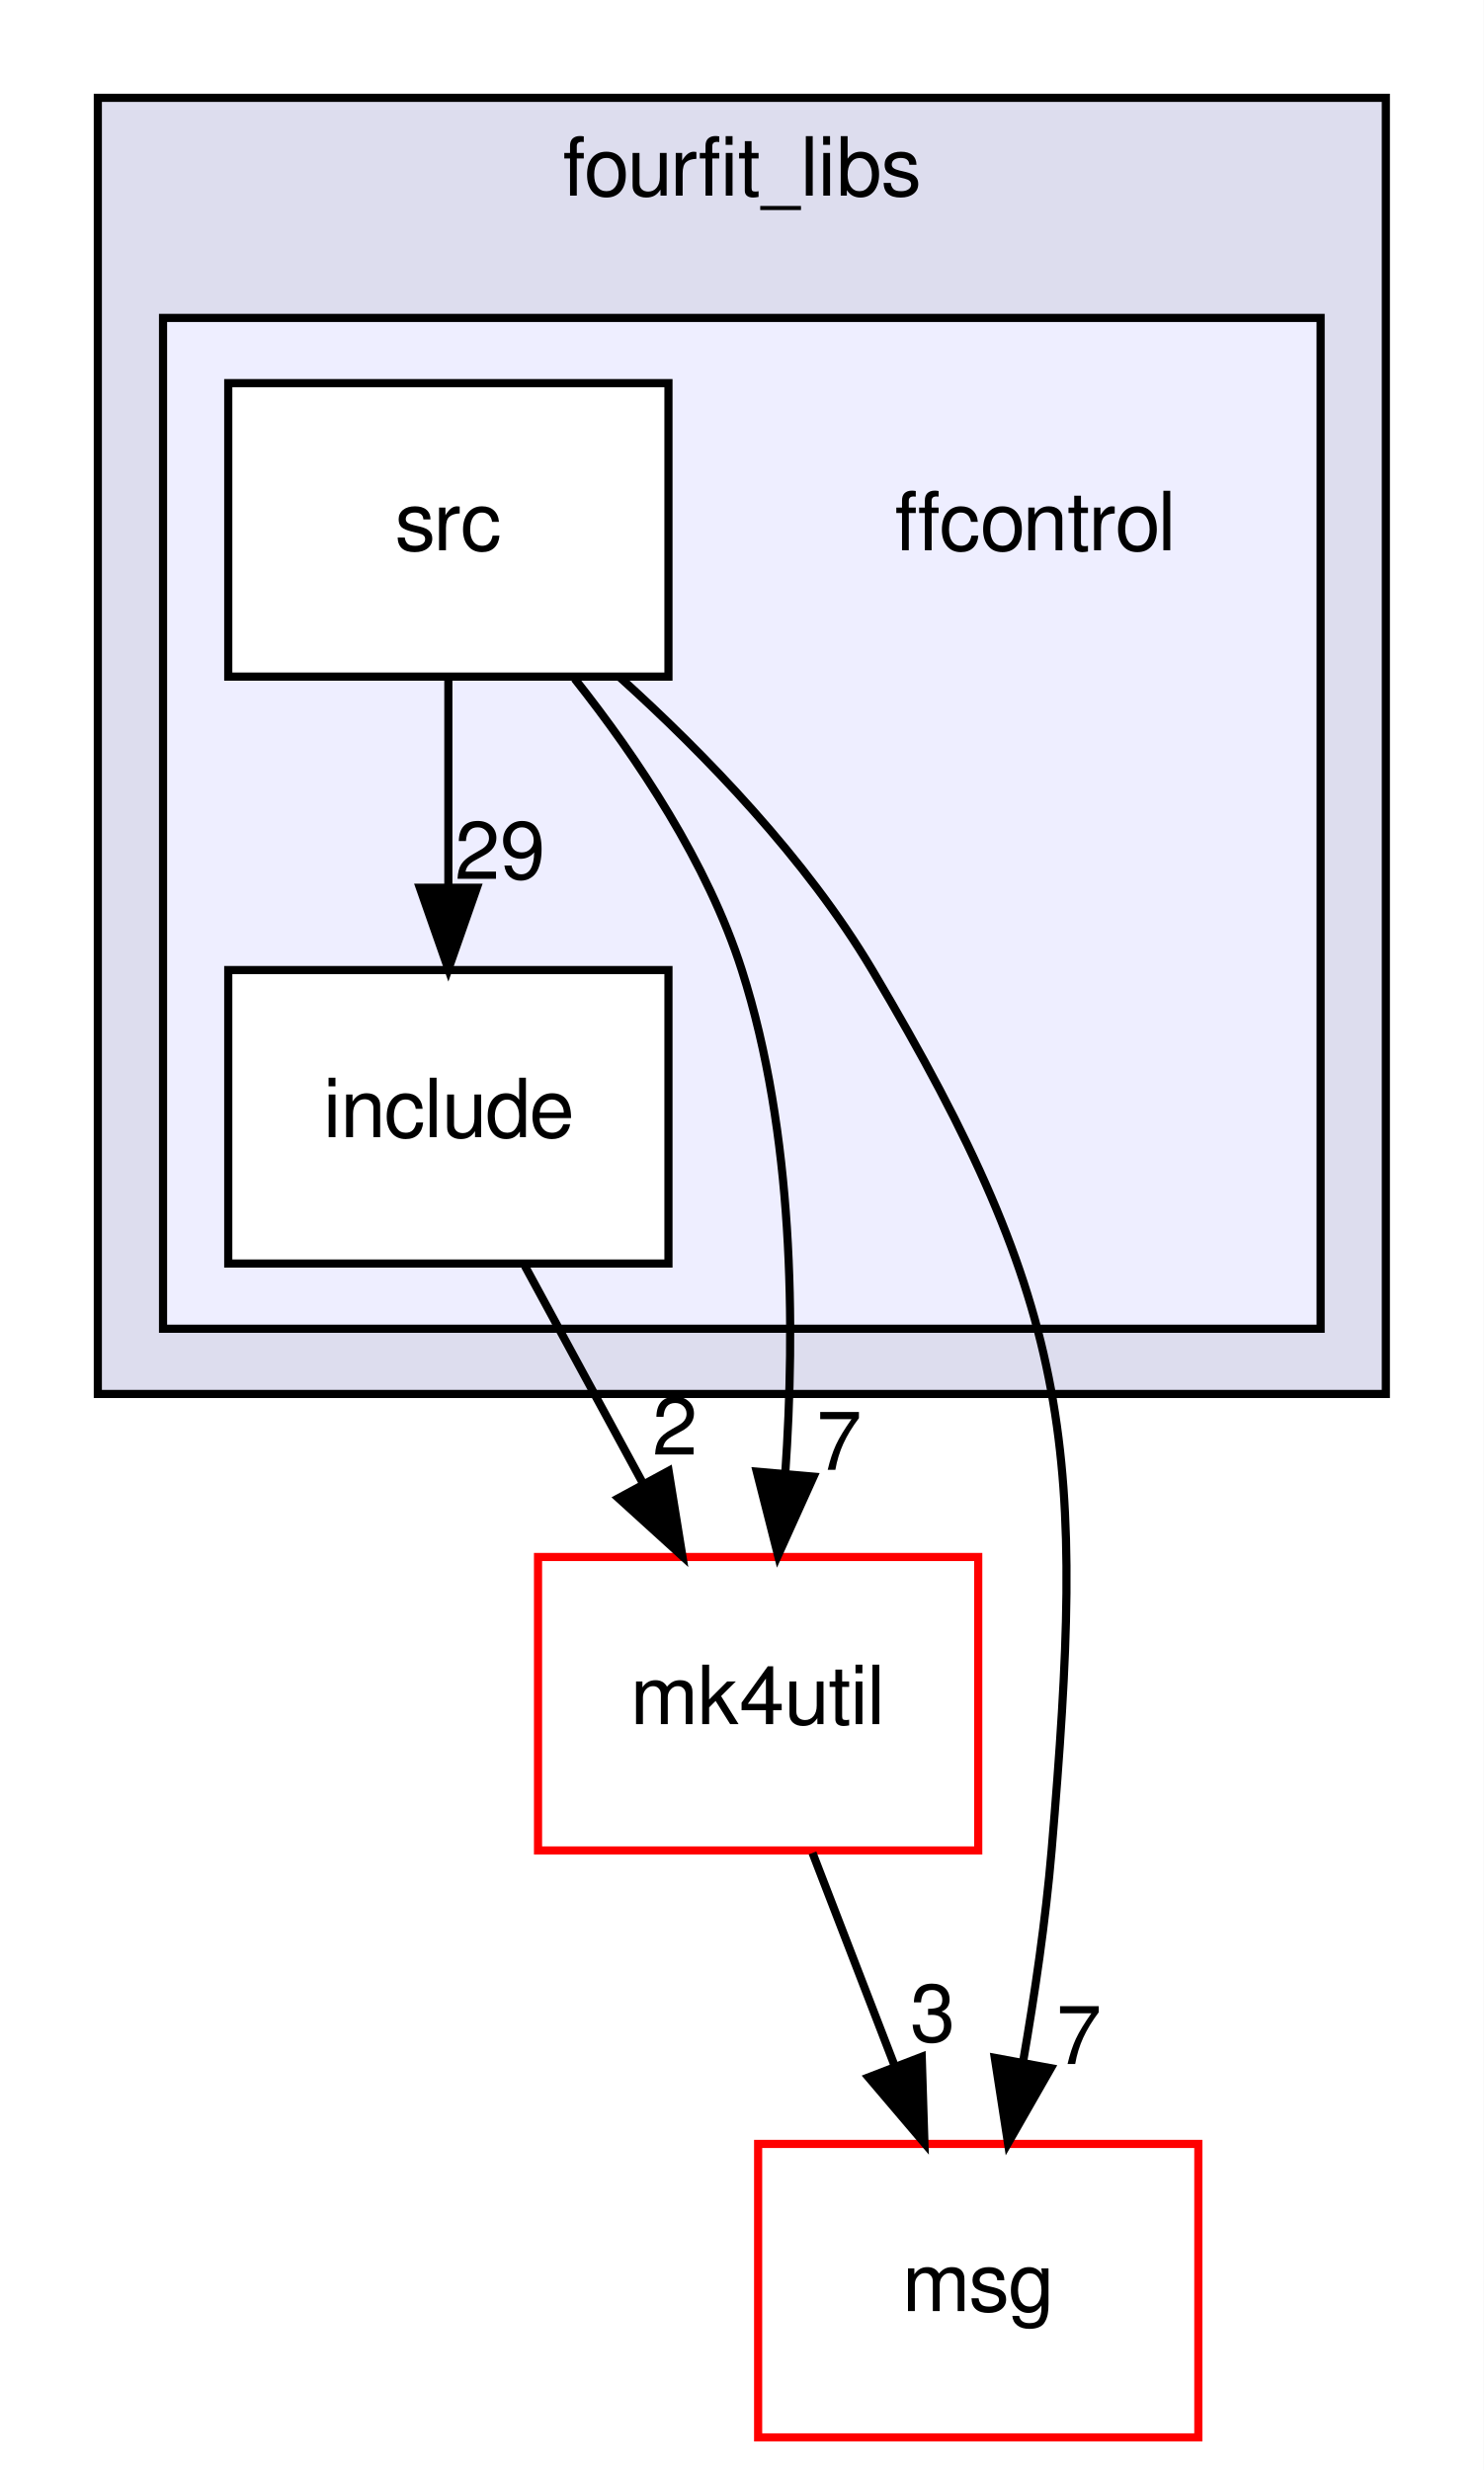
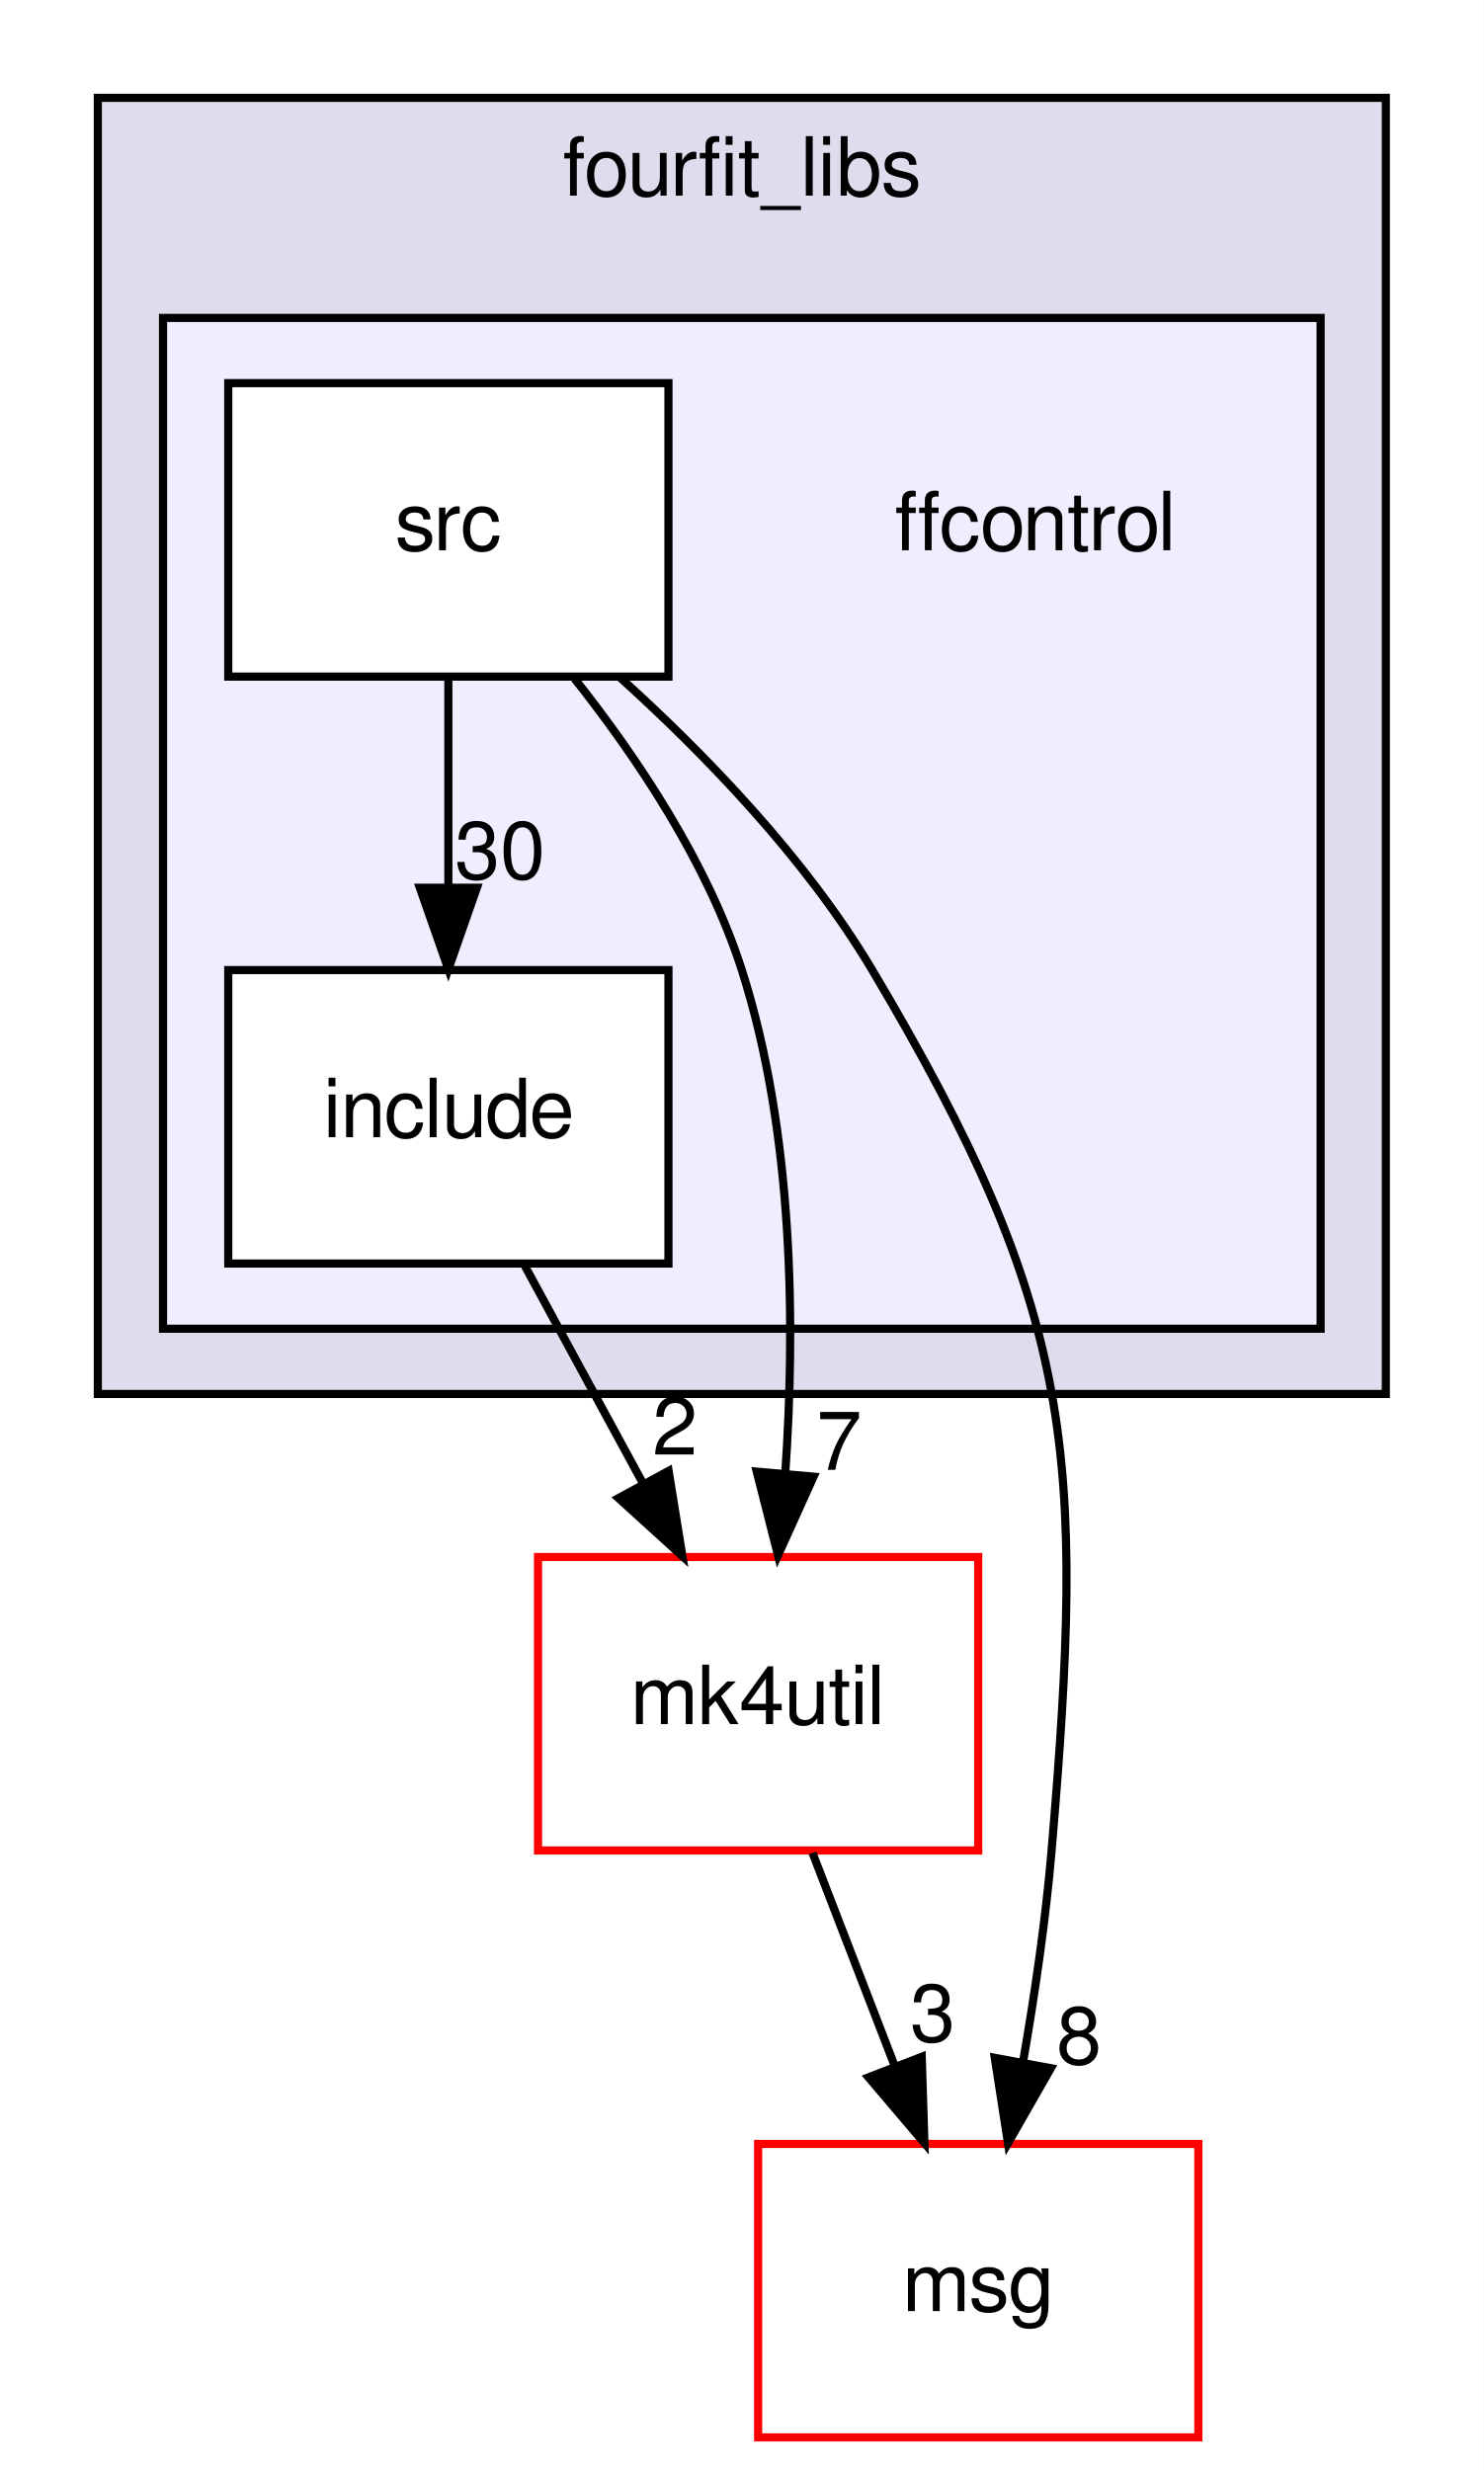
<svg xmlns="http://www.w3.org/2000/svg" xmlns:xlink="http://www.w3.org/1999/xlink" width="182pt" height="303pt" viewBox="0.00 0.00 182.00 303.00">
  <g id="graph0" class="graph" transform="scale(1 1) rotate(0) translate(4 299)">
    <polygon fill="white" stroke="transparent" points="-4,4 -4,-299 178,-299 178,4 -4,4" />
    <g id="clust1" class="cluster">
      <g id="a_clust1">
        <a xlink:href="dir_9ef7e4ca5af767b4d78801a8e1d37f3e.html" target="_top" xlink:title="fourfit_libs">
          <polygon fill="#ddddee" stroke="black" points="8,-128 8,-287 166,-287 166,-128 8,-128" />
          <text text-anchor="middle" x="87" y="-275" font-family="FreeSans" font-size="10.00">fourfit_libs</text>
        </a>
      </g>
    </g>
    <g id="clust2" class="cluster">
      <g id="a_clust2">
        <a xlink:href="dir_f79eaa419c9665ed0522066c5c6851c4.html" target="_top">
          <polygon fill="#eeeeff" stroke="black" points="16,-136 16,-260 158,-260 158,-136 16,-136" />
        </a>
      </g>
    </g>
    <g id="node1" class="node">
      <text text-anchor="middle" x="123" y="-231.5" font-family="FreeSans" font-size="10.00">ffcontrol</text>
    </g>
    <g id="node2" class="node">
      <g id="a_node2">
        <a xlink:href="dir_bff080f090c055aa6c554a4799e71e04.html" target="_top" xlink:title="include">
          <polygon fill="white" stroke="black" points="78,-180 24,-180 24,-144 78,-144 78,-180" />
          <text text-anchor="middle" x="51" y="-159.5" font-family="FreeSans" font-size="10.00">include</text>
        </a>
      </g>
    </g>
    <g id="node4" class="node">
      <g id="a_node4">
        <a xlink:href="dir_cb2d4e92f47691559fc9d122a5e37fac.html" target="_top" xlink:title="mk4util">
          <polygon fill="white" stroke="red" points="116,-108 62,-108 62,-72 116,-72 116,-108" />
          <text text-anchor="middle" x="89" y="-87.5" font-family="FreeSans" font-size="10.00">mk4util</text>
        </a>
      </g>
    </g>
    <g id="edge1" class="edge">
      <path fill="none" stroke="black" d="M60.39,-143.7C64.76,-135.64 70.06,-125.89 74.9,-116.98" />
      <polygon fill="black" stroke="black" points="78.02,-118.56 79.71,-108.1 71.87,-115.22 78.02,-118.56" />
      <g id="a_edge1-headlabel">
        <a xlink:href="dir_000056_000014.html" target="_top" xlink:title="2">
          <text text-anchor="middle" x="78.8" y="-120.58" font-family="FreeSans" font-size="10.00">2</text>
        </a>
      </g>
    </g>
    <g id="node3" class="node">
      <g id="a_node3">
        <a xlink:href="dir_2de8c689fb59fd3db1a07a4b4927be9f.html" target="_top" xlink:title="src">
          <polygon fill="white" stroke="black" points="78,-252 24,-252 24,-216 78,-216 78,-252" />
          <text text-anchor="middle" x="51" y="-231.5" font-family="FreeSans" font-size="10.00">src</text>
        </a>
      </g>
    </g>
    <g id="edge4" class="edge">
      <path fill="none" stroke="black" d="M51,-215.7C51,-207.98 51,-198.71 51,-190.11" />
      <polygon fill="black" stroke="black" points="54.5,-190.1 51,-180.1 47.5,-190.1 54.5,-190.1" />
      <g id="a_edge4-headlabel">
-         <a xlink:href="dir_000055_000056.html" target="_top" xlink:title="29">
-           <text text-anchor="middle" x="57.34" y="-191.2" font-family="FreeSans" font-size="10.00">29</text>
+         <a xlink:href="dir_000055_000056.html" target="_top" xlink:title="30">
+           <text text-anchor="middle" x="57.34" y="-191.2" font-family="FreeSans" font-size="10.00">30</text>
        </a>
      </g>
    </g>
    <g id="edge5" class="edge">
      <path fill="none" stroke="black" d="M66.49,-215.74C74.22,-205.98 82.8,-193.14 87,-180 93.39,-160.04 93.57,-136.25 92.33,-118.29" />
      <polygon fill="black" stroke="black" points="95.8,-117.86 91.44,-108.2 88.83,-118.47 95.8,-117.86" />
      <g id="a_edge5-headlabel">
        <a xlink:href="dir_000055_000014.html" target="_top" xlink:title="7">
          <text text-anchor="middle" x="98.94" y="-118.69" font-family="FreeSans" font-size="10.00">7</text>
        </a>
      </g>
    </g>
    <g id="node5" class="node">
      <g id="a_node5">
        <a xlink:href="dir_758df28fbdbb54fb46d6d3d6484a4984.html" target="_top" xlink:title="msg">
          <polygon fill="white" stroke="red" points="143,-36 89,-36 89,0 143,0 143,-36" />
          <text text-anchor="middle" x="116" y="-15.5" font-family="FreeSans" font-size="10.00">msg</text>
        </a>
      </g>
    </g>
    <g id="edge3" class="edge">
      <path fill="none" stroke="black" d="M71.96,-215.98C82.58,-206.4 94.9,-193.63 103,-180 128.03,-137.89 129.12,-120.81 125,-72 124.28,-63.5 122.93,-54.31 121.49,-46.01" />
      <polygon fill="black" stroke="black" points="124.91,-45.29 119.65,-36.09 118.03,-46.56 124.91,-45.29" />
      <g id="a_edge3-headlabel">
-         <a xlink:href="dir_000055_000144.html" target="_top" xlink:title="7">
-           <text text-anchor="middle" x="128.36" y="-45.81" font-family="FreeSans" font-size="10.00">7</text>
+         <a xlink:href="dir_000055_000144.html" target="_top" xlink:title="8">
+           <text text-anchor="middle" x="128.36" y="-45.81" font-family="FreeSans" font-size="10.00">8</text>
        </a>
      </g>
    </g>
    <g id="edge2" class="edge">
      <path fill="none" stroke="black" d="M95.67,-71.7C98.71,-63.81 102.38,-54.3 105.76,-45.55" />
      <polygon fill="black" stroke="black" points="109.07,-46.69 109.4,-36.1 102.54,-44.17 109.07,-46.69" />
      <g id="a_edge2-headlabel">
        <a xlink:href="dir_000014_000144.html" target="_top" xlink:title="3">
          <text text-anchor="middle" x="110.42" y="-48.57" font-family="FreeSans" font-size="10.00">3</text>
        </a>
      </g>
    </g>
  </g>
</svg>
